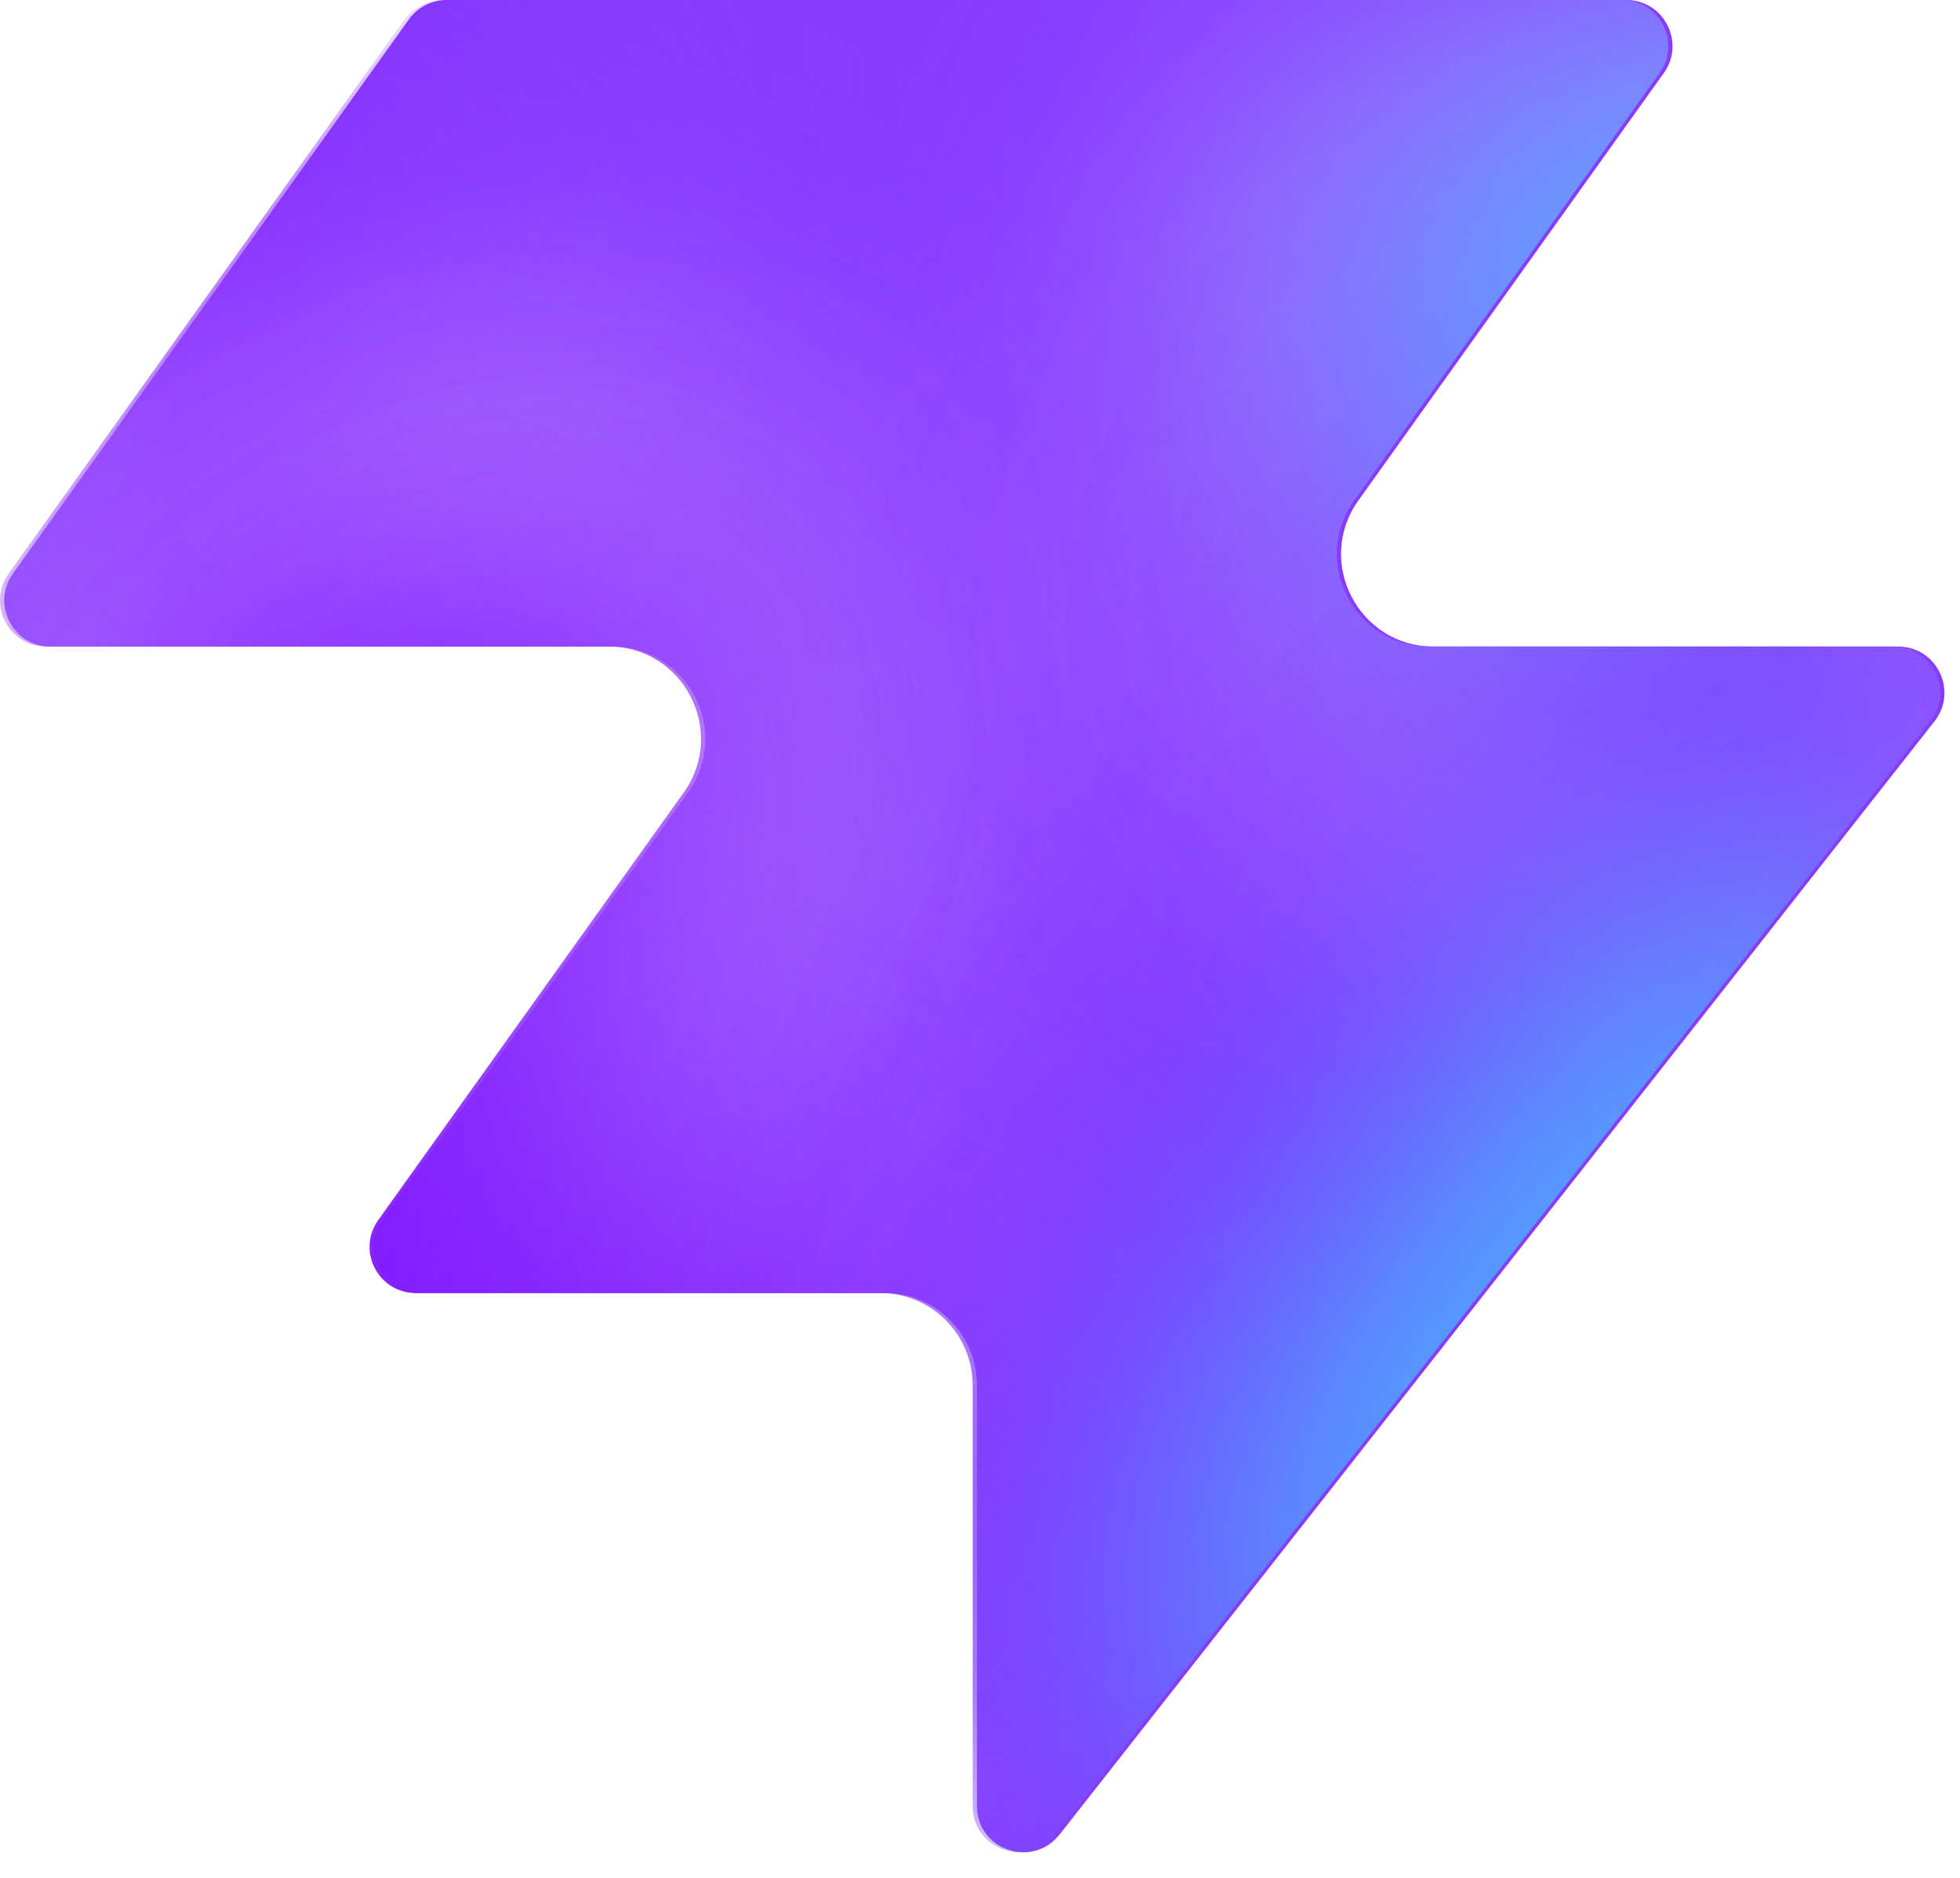
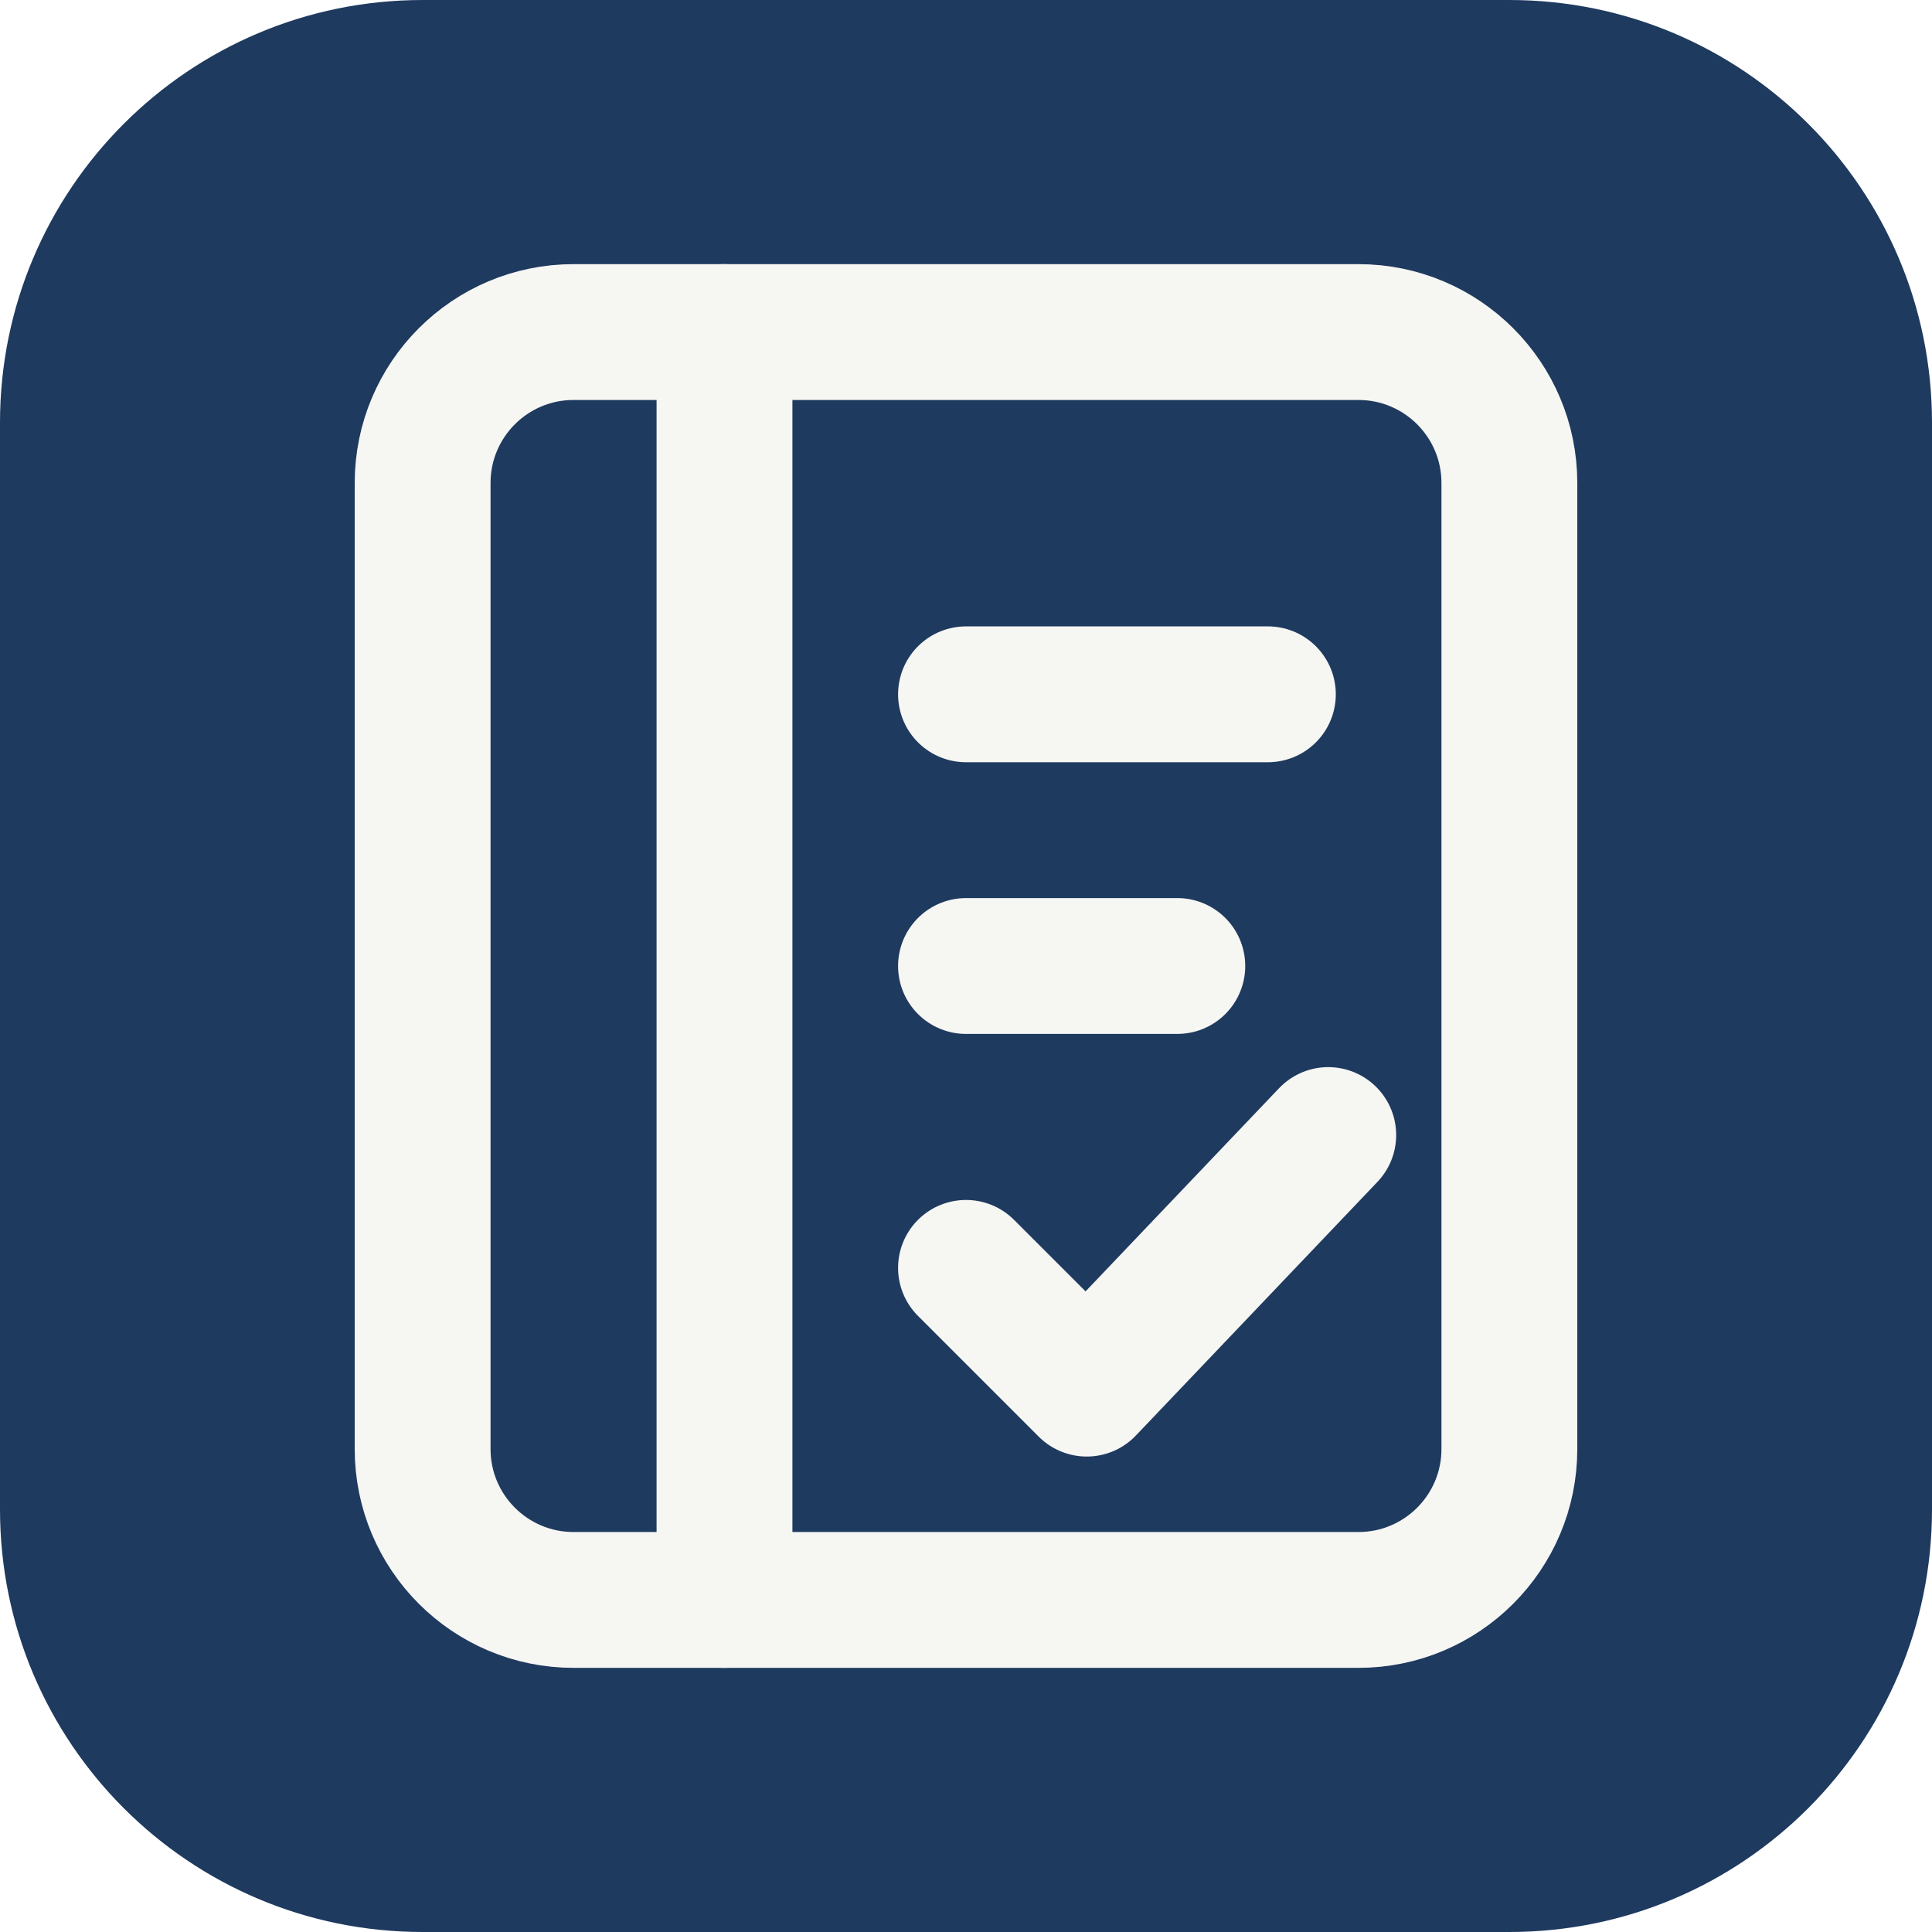
- <svg xmlns="http://www.w3.org/2000/svg" width="48" height="46" fill="none" viewBox="0 0 48 46">
-   <path fill="#863bff" d="M25.946 44.938c-.664.845-2.021.375-2.021-.698V33.937a2.26 2.26 0 0 0-2.262-2.262H10.287c-.92 0-1.456-1.04-.92-1.788l7.48-10.471c1.07-1.497 0-3.578-1.842-3.578H1.237c-.92 0-1.456-1.04-.92-1.788L10.013.474c.214-.297.556-.474.92-.474h28.894c.92 0 1.456 1.04.92 1.788l-7.48 10.471c-1.07 1.498 0 3.579 1.842 3.579h11.377c.943 0 1.473 1.088.89 1.83L25.947 44.94z" style="fill:#863bff;fill:color(display-p3 .525 .23 1);fill-opacity:1" />
-   <mask id="a" width="48" height="46" x="0" y="0" maskUnits="userSpaceOnUse" style="mask-type:alpha">
-     <path fill="#000" d="M25.842 44.938c-.664.844-2.021.375-2.021-.698V33.937a2.26 2.26 0 0 0-2.262-2.262H10.183c-.92 0-1.456-1.04-.92-1.788l7.48-10.471c1.07-1.498 0-3.579-1.842-3.579H1.133c-.92 0-1.456-1.04-.92-1.787L9.91.473c.214-.297.556-.474.92-.474h28.894c.92 0 1.456 1.04.92 1.788l-7.48 10.471c-1.07 1.498 0 3.578 1.842 3.578h11.377c.943 0 1.473 1.088.89 1.832L25.843 44.94z" style="fill:#000;fill-opacity:1" />
-   </mask>
-   <g mask="url(#a)">
-     <g filter="url(#b)">
-       <ellipse cx="5.508" cy="14.704" fill="#ede6ff" rx="5.508" ry="14.704" style="fill:#ede6ff;fill:color(display-p3 .927 .903 1);fill-opacity:1" transform="matrix(.00324 1 1 -.00324 -4.47 31.516)" />
-     </g>
-     <g filter="url(#c)">
-       <ellipse cx="10.399" cy="29.851" fill="#ede6ff" rx="10.399" ry="29.851" style="fill:#ede6ff;fill:color(display-p3 .927 .903 1);fill-opacity:1" transform="matrix(.00324 1 1 -.00324 -39.328 7.883)" />
-     </g>
-     <g filter="url(#d)">
-       <ellipse cx="5.508" cy="30.487" fill="#7e14ff" rx="5.508" ry="30.487" style="fill:#7e14ff;fill:color(display-p3 .492 .077 1);fill-opacity:1" transform="rotate(89.814 -25.913 -14.639)scale(1 -1)" />
-     </g>
-     <g filter="url(#e)">
-       <ellipse cx="5.508" cy="30.599" fill="#7e14ff" rx="5.508" ry="30.599" style="fill:#7e14ff;fill:color(display-p3 .492 .077 1);fill-opacity:1" transform="rotate(89.814 -32.644 -3.334)scale(1 -1)" />
-     </g>
-     <g filter="url(#f)">
-       <ellipse cx="5.508" cy="30.599" fill="#7e14ff" rx="5.508" ry="30.599" style="fill:#7e14ff;fill:color(display-p3 .492 .077 1);fill-opacity:1" transform="matrix(.00324 1 1 -.00324 -34.34 30.47)" />
-     </g>
-     <g filter="url(#g)">
-       <ellipse cx="14.072" cy="22.078" fill="#ede6ff" rx="14.072" ry="22.078" style="fill:#ede6ff;fill:color(display-p3 .927 .903 1);fill-opacity:1" transform="rotate(93.35 24.506 48.493)scale(-1 1)" />
-     </g>
-     <g filter="url(#h)">
-       <ellipse cx="3.47" cy="21.501" fill="#7e14ff" rx="3.47" ry="21.501" style="fill:#7e14ff;fill:color(display-p3 .492 .077 1);fill-opacity:1" transform="rotate(89.009 28.708 47.59)scale(-1 1)" />
-     </g>
-     <g filter="url(#i)">
-       <ellipse cx="3.47" cy="21.501" fill="#7e14ff" rx="3.47" ry="21.501" style="fill:#7e14ff;fill:color(display-p3 .492 .077 1);fill-opacity:1" transform="rotate(89.009 28.708 47.59)scale(-1 1)" />
-     </g>
-     <g filter="url(#j)">
-       <ellipse cx=".387" cy="8.972" fill="#7e14ff" rx="4.407" ry="29.108" style="fill:#7e14ff;fill:color(display-p3 .492 .077 1);fill-opacity:1" transform="rotate(39.51 .387 8.972)" />
-     </g>
-     <g filter="url(#k)">
-       <ellipse cx="47.523" cy="-6.092" fill="#7e14ff" rx="4.407" ry="29.108" style="fill:#7e14ff;fill:color(display-p3 .492 .077 1);fill-opacity:1" transform="rotate(37.892 47.523 -6.092)" />
-     </g>
-     <g filter="url(#l)">
-       <ellipse cx="41.412" cy="6.333" fill="#47bfff" rx="5.971" ry="9.665" style="fill:#47bfff;fill:color(display-p3 .28 .748 1);fill-opacity:1" transform="rotate(37.892 41.412 6.333)" />
-     </g>
-     <g filter="url(#m)">
-       <ellipse cx="-1.879" cy="38.332" fill="#7e14ff" rx="4.407" ry="29.108" style="fill:#7e14ff;fill:color(display-p3 .492 .077 1);fill-opacity:1" transform="rotate(37.892 -1.88 38.332)" />
-     </g>
-     <g filter="url(#n)">
-       <ellipse cx="-1.879" cy="38.332" fill="#7e14ff" rx="4.407" ry="29.108" style="fill:#7e14ff;fill:color(display-p3 .492 .077 1);fill-opacity:1" transform="rotate(37.892 -1.88 38.332)" />
-     </g>
-     <g filter="url(#o)">
-       <ellipse cx="35.651" cy="29.907" fill="#7e14ff" rx="4.407" ry="29.108" style="fill:#7e14ff;fill:color(display-p3 .492 .077 1);fill-opacity:1" transform="rotate(37.892 35.651 29.907)" />
-     </g>
-     <g filter="url(#p)">
-       <ellipse cx="38.418" cy="32.4" fill="#47bfff" rx="5.971" ry="15.297" style="fill:#47bfff;fill:color(display-p3 .28 .748 1);fill-opacity:1" transform="rotate(37.892 38.418 32.4)" />
-     </g>
-   </g>
-   <defs>
-     <filter id="b" width="60.045" height="41.654" x="-19.77" y="16.149" color-interpolation-filters="sRGB" filterUnits="userSpaceOnUse">
-       <feFlood flood-opacity="0" result="BackgroundImageFix" />
-       <feBlend in="SourceGraphic" in2="BackgroundImageFix" result="shape" />
-       <feGaussianBlur result="effect1_foregroundBlur_2002_17158" stdDeviation="7.659" />
-     </filter>
-     <filter id="c" width="90.34" height="51.437" x="-54.613" y="-7.533" color-interpolation-filters="sRGB" filterUnits="userSpaceOnUse">
-       <feFlood flood-opacity="0" result="BackgroundImageFix" />
-       <feBlend in="SourceGraphic" in2="BackgroundImageFix" result="shape" />
-       <feGaussianBlur result="effect1_foregroundBlur_2002_17158" stdDeviation="7.659" />
-     </filter>
-     <filter id="d" width="79.355" height="29.4" x="-49.64" y="2.03" color-interpolation-filters="sRGB" filterUnits="userSpaceOnUse">
-       <feFlood flood-opacity="0" result="BackgroundImageFix" />
-       <feBlend in="SourceGraphic" in2="BackgroundImageFix" result="shape" />
-       <feGaussianBlur result="effect1_foregroundBlur_2002_17158" stdDeviation="4.596" />
-     </filter>
-     <filter id="e" width="79.579" height="29.4" x="-45.045" y="20.029" color-interpolation-filters="sRGB" filterUnits="userSpaceOnUse">
-       <feFlood flood-opacity="0" result="BackgroundImageFix" />
-       <feBlend in="SourceGraphic" in2="BackgroundImageFix" result="shape" />
-       <feGaussianBlur result="effect1_foregroundBlur_2002_17158" stdDeviation="4.596" />
-     </filter>
-     <filter id="f" width="79.579" height="29.4" x="-43.513" y="21.178" color-interpolation-filters="sRGB" filterUnits="userSpaceOnUse">
-       <feFlood flood-opacity="0" result="BackgroundImageFix" />
-       <feBlend in="SourceGraphic" in2="BackgroundImageFix" result="shape" />
-       <feGaussianBlur result="effect1_foregroundBlur_2002_17158" stdDeviation="4.596" />
-     </filter>
-     <filter id="g" width="74.749" height="58.852" x="15.756" y="-17.901" color-interpolation-filters="sRGB" filterUnits="userSpaceOnUse">
-       <feFlood flood-opacity="0" result="BackgroundImageFix" />
-       <feBlend in="SourceGraphic" in2="BackgroundImageFix" result="shape" />
-       <feGaussianBlur result="effect1_foregroundBlur_2002_17158" stdDeviation="7.659" />
-     </filter>
-     <filter id="h" width="61.377" height="25.362" x="23.548" y="2.284" color-interpolation-filters="sRGB" filterUnits="userSpaceOnUse">
-       <feFlood flood-opacity="0" result="BackgroundImageFix" />
-       <feBlend in="SourceGraphic" in2="BackgroundImageFix" result="shape" />
-       <feGaussianBlur result="effect1_foregroundBlur_2002_17158" stdDeviation="4.596" />
-     </filter>
-     <filter id="i" width="61.377" height="25.362" x="23.548" y="2.284" color-interpolation-filters="sRGB" filterUnits="userSpaceOnUse">
-       <feFlood flood-opacity="0" result="BackgroundImageFix" />
-       <feBlend in="SourceGraphic" in2="BackgroundImageFix" result="shape" />
-       <feGaussianBlur result="effect1_foregroundBlur_2002_17158" stdDeviation="4.596" />
-     </filter>
-     <filter id="j" width="56.045" height="63.649" x="-27.636" y="-22.853" color-interpolation-filters="sRGB" filterUnits="userSpaceOnUse">
-       <feFlood flood-opacity="0" result="BackgroundImageFix" />
-       <feBlend in="SourceGraphic" in2="BackgroundImageFix" result="shape" />
-       <feGaussianBlur result="effect1_foregroundBlur_2002_17158" stdDeviation="4.596" />
-     </filter>
-     <filter id="k" width="54.814" height="64.646" x="20.116" y="-38.415" color-interpolation-filters="sRGB" filterUnits="userSpaceOnUse">
-       <feFlood flood-opacity="0" result="BackgroundImageFix" />
-       <feBlend in="SourceGraphic" in2="BackgroundImageFix" result="shape" />
-       <feGaussianBlur result="effect1_foregroundBlur_2002_17158" stdDeviation="4.596" />
-     </filter>
-     <filter id="l" width="33.541" height="35.313" x="24.641" y="-11.323" color-interpolation-filters="sRGB" filterUnits="userSpaceOnUse">
-       <feFlood flood-opacity="0" result="BackgroundImageFix" />
-       <feBlend in="SourceGraphic" in2="BackgroundImageFix" result="shape" />
-       <feGaussianBlur result="effect1_foregroundBlur_2002_17158" stdDeviation="4.596" />
-     </filter>
-     <filter id="m" width="54.814" height="64.646" x="-29.286" y="6.009" color-interpolation-filters="sRGB" filterUnits="userSpaceOnUse">
-       <feFlood flood-opacity="0" result="BackgroundImageFix" />
-       <feBlend in="SourceGraphic" in2="BackgroundImageFix" result="shape" />
-       <feGaussianBlur result="effect1_foregroundBlur_2002_17158" stdDeviation="4.596" />
-     </filter>
-     <filter id="n" width="54.814" height="64.646" x="-29.286" y="6.009" color-interpolation-filters="sRGB" filterUnits="userSpaceOnUse">
-       <feFlood flood-opacity="0" result="BackgroundImageFix" />
-       <feBlend in="SourceGraphic" in2="BackgroundImageFix" result="shape" />
-       <feGaussianBlur result="effect1_foregroundBlur_2002_17158" stdDeviation="4.596" />
-     </filter>
-     <filter id="o" width="54.814" height="64.646" x="8.244" y="-2.416" color-interpolation-filters="sRGB" filterUnits="userSpaceOnUse">
-       <feFlood flood-opacity="0" result="BackgroundImageFix" />
-       <feBlend in="SourceGraphic" in2="BackgroundImageFix" result="shape" />
-       <feGaussianBlur result="effect1_foregroundBlur_2002_17158" stdDeviation="4.596" />
-     </filter>
-     <filter id="p" width="39.409" height="43.623" x="18.713" y="10.588" color-interpolation-filters="sRGB" filterUnits="userSpaceOnUse">
-       <feFlood flood-opacity="0" result="BackgroundImageFix" />
-       <feBlend in="SourceGraphic" in2="BackgroundImageFix" result="shape" />
-       <feGaussianBlur result="effect1_foregroundBlur_2002_17158" stdDeviation="4.596" />
-     </filter>
-   </defs>
+ <svg xmlns="http://www.w3.org/2000/svg" viewBox="0 0 32 32">
+   <style>
+     .bg{fill:#1F3A5F}.fg{fill:none;stroke:#F6F6F3;stroke-width:2.25;stroke-linecap:round;stroke-linejoin:round}
+     @media (prefers-color-scheme: dark){.bg{fill:#7CA0CC}.fg{stroke:#14181D}}
+   </style>
+   <rect class="bg" width="32" height="32" rx="7" />
+   <rect class="fg" x="7" y="5.5" width="18" height="21" rx="2.5" />
+   <path class="fg" d="M12 5.5v21M16 11.5h5M16 16h3.5m-3.5 5 2 2 4-4.2" />
</svg>
